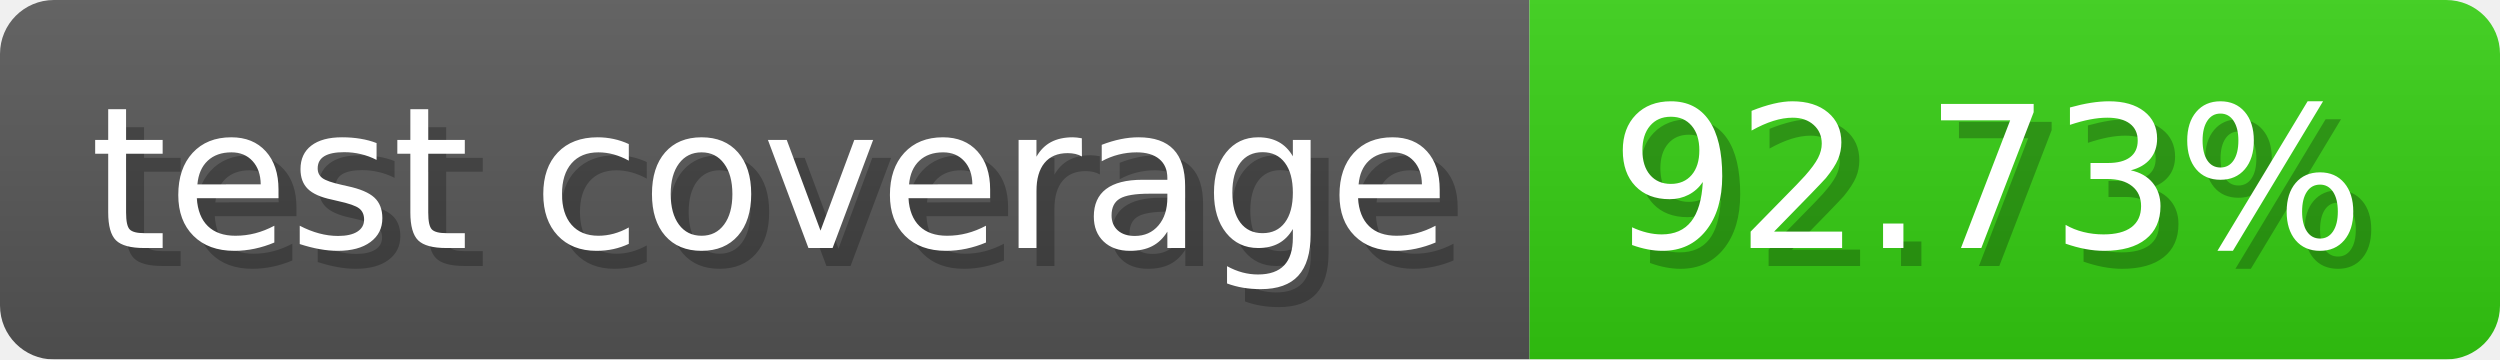
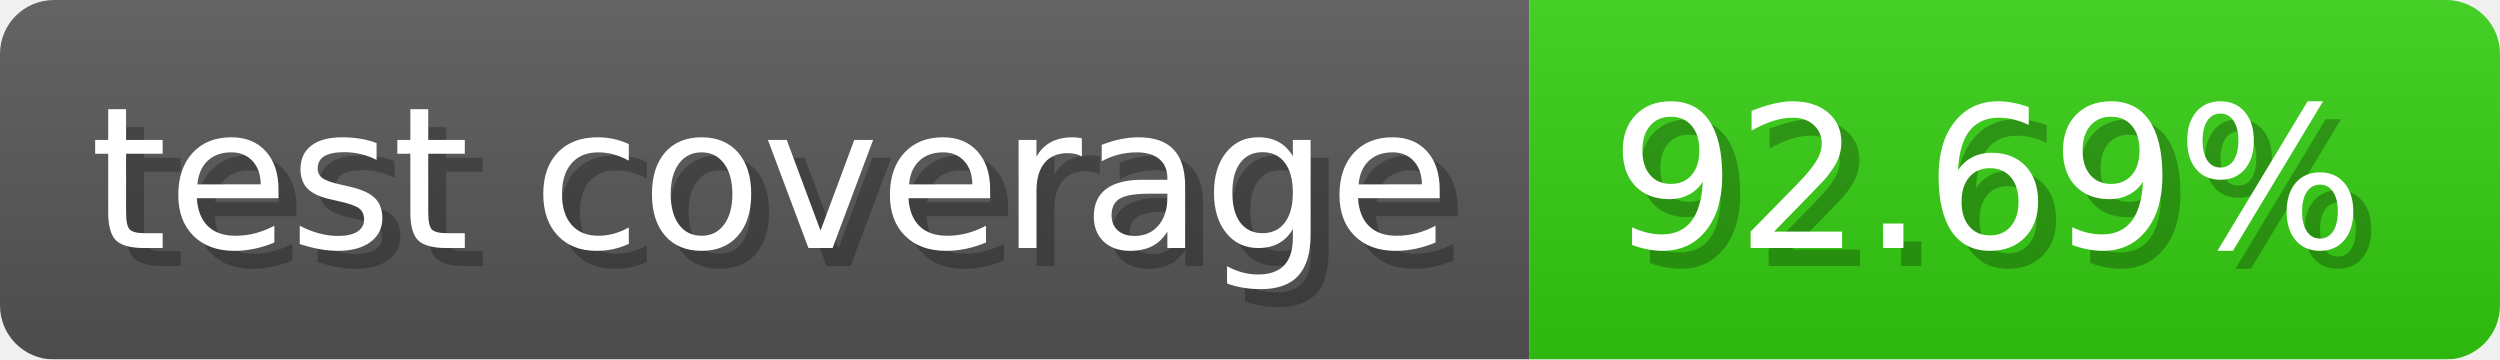
- <svg xmlns="http://www.w3.org/2000/svg" width="139.1" height="20" viewBox="0 0 1391 200" role="img" aria-label="test coverage: 92.73%">
+ <svg xmlns="http://www.w3.org/2000/svg" width="139.1" height="20" viewBox="0 0 1391 200" role="img" aria-label="test coverage: 92.69%">
  <linearGradient id="a" x2="0" y2="100%">
    <stop offset="0" stop-opacity=".1" stop-color="#EEE" />
    <stop offset="1" stop-opacity=".1" />
  </linearGradient>
  <mask id="m">
    <rect width="1391" height="200" rx="30" fill="#FFF" />
  </mask>
  <g mask="url(#m)">
    <rect width="851" height="200" fill="#555" />
    <rect width="540" height="200" fill="#3C1" x="851" />
    <rect width="1391" height="200" fill="url(#a)" />
  </g>
  <g aria-hidden="true" fill="#fff" text-anchor="start" font-family="Verdana,DejaVu Sans,sans-serif" font-size="110">
    <text x="60" y="148" textLength="751" fill="#000" opacity="0.25">test coverage</text>
    <text x="50" y="138" textLength="751">test coverage</text>
-     <text x="906" y="148" textLength="440" fill="#000" opacity="0.25">92.73%</text>
-     <text x="896" y="138" textLength="440">92.73%</text>
+     <text x="906" y="148" textLength="440" fill="#000" opacity="0.25">92.69%</text>
+     <text x="896" y="138" textLength="440">92.69%</text>
  </g>
</svg>
